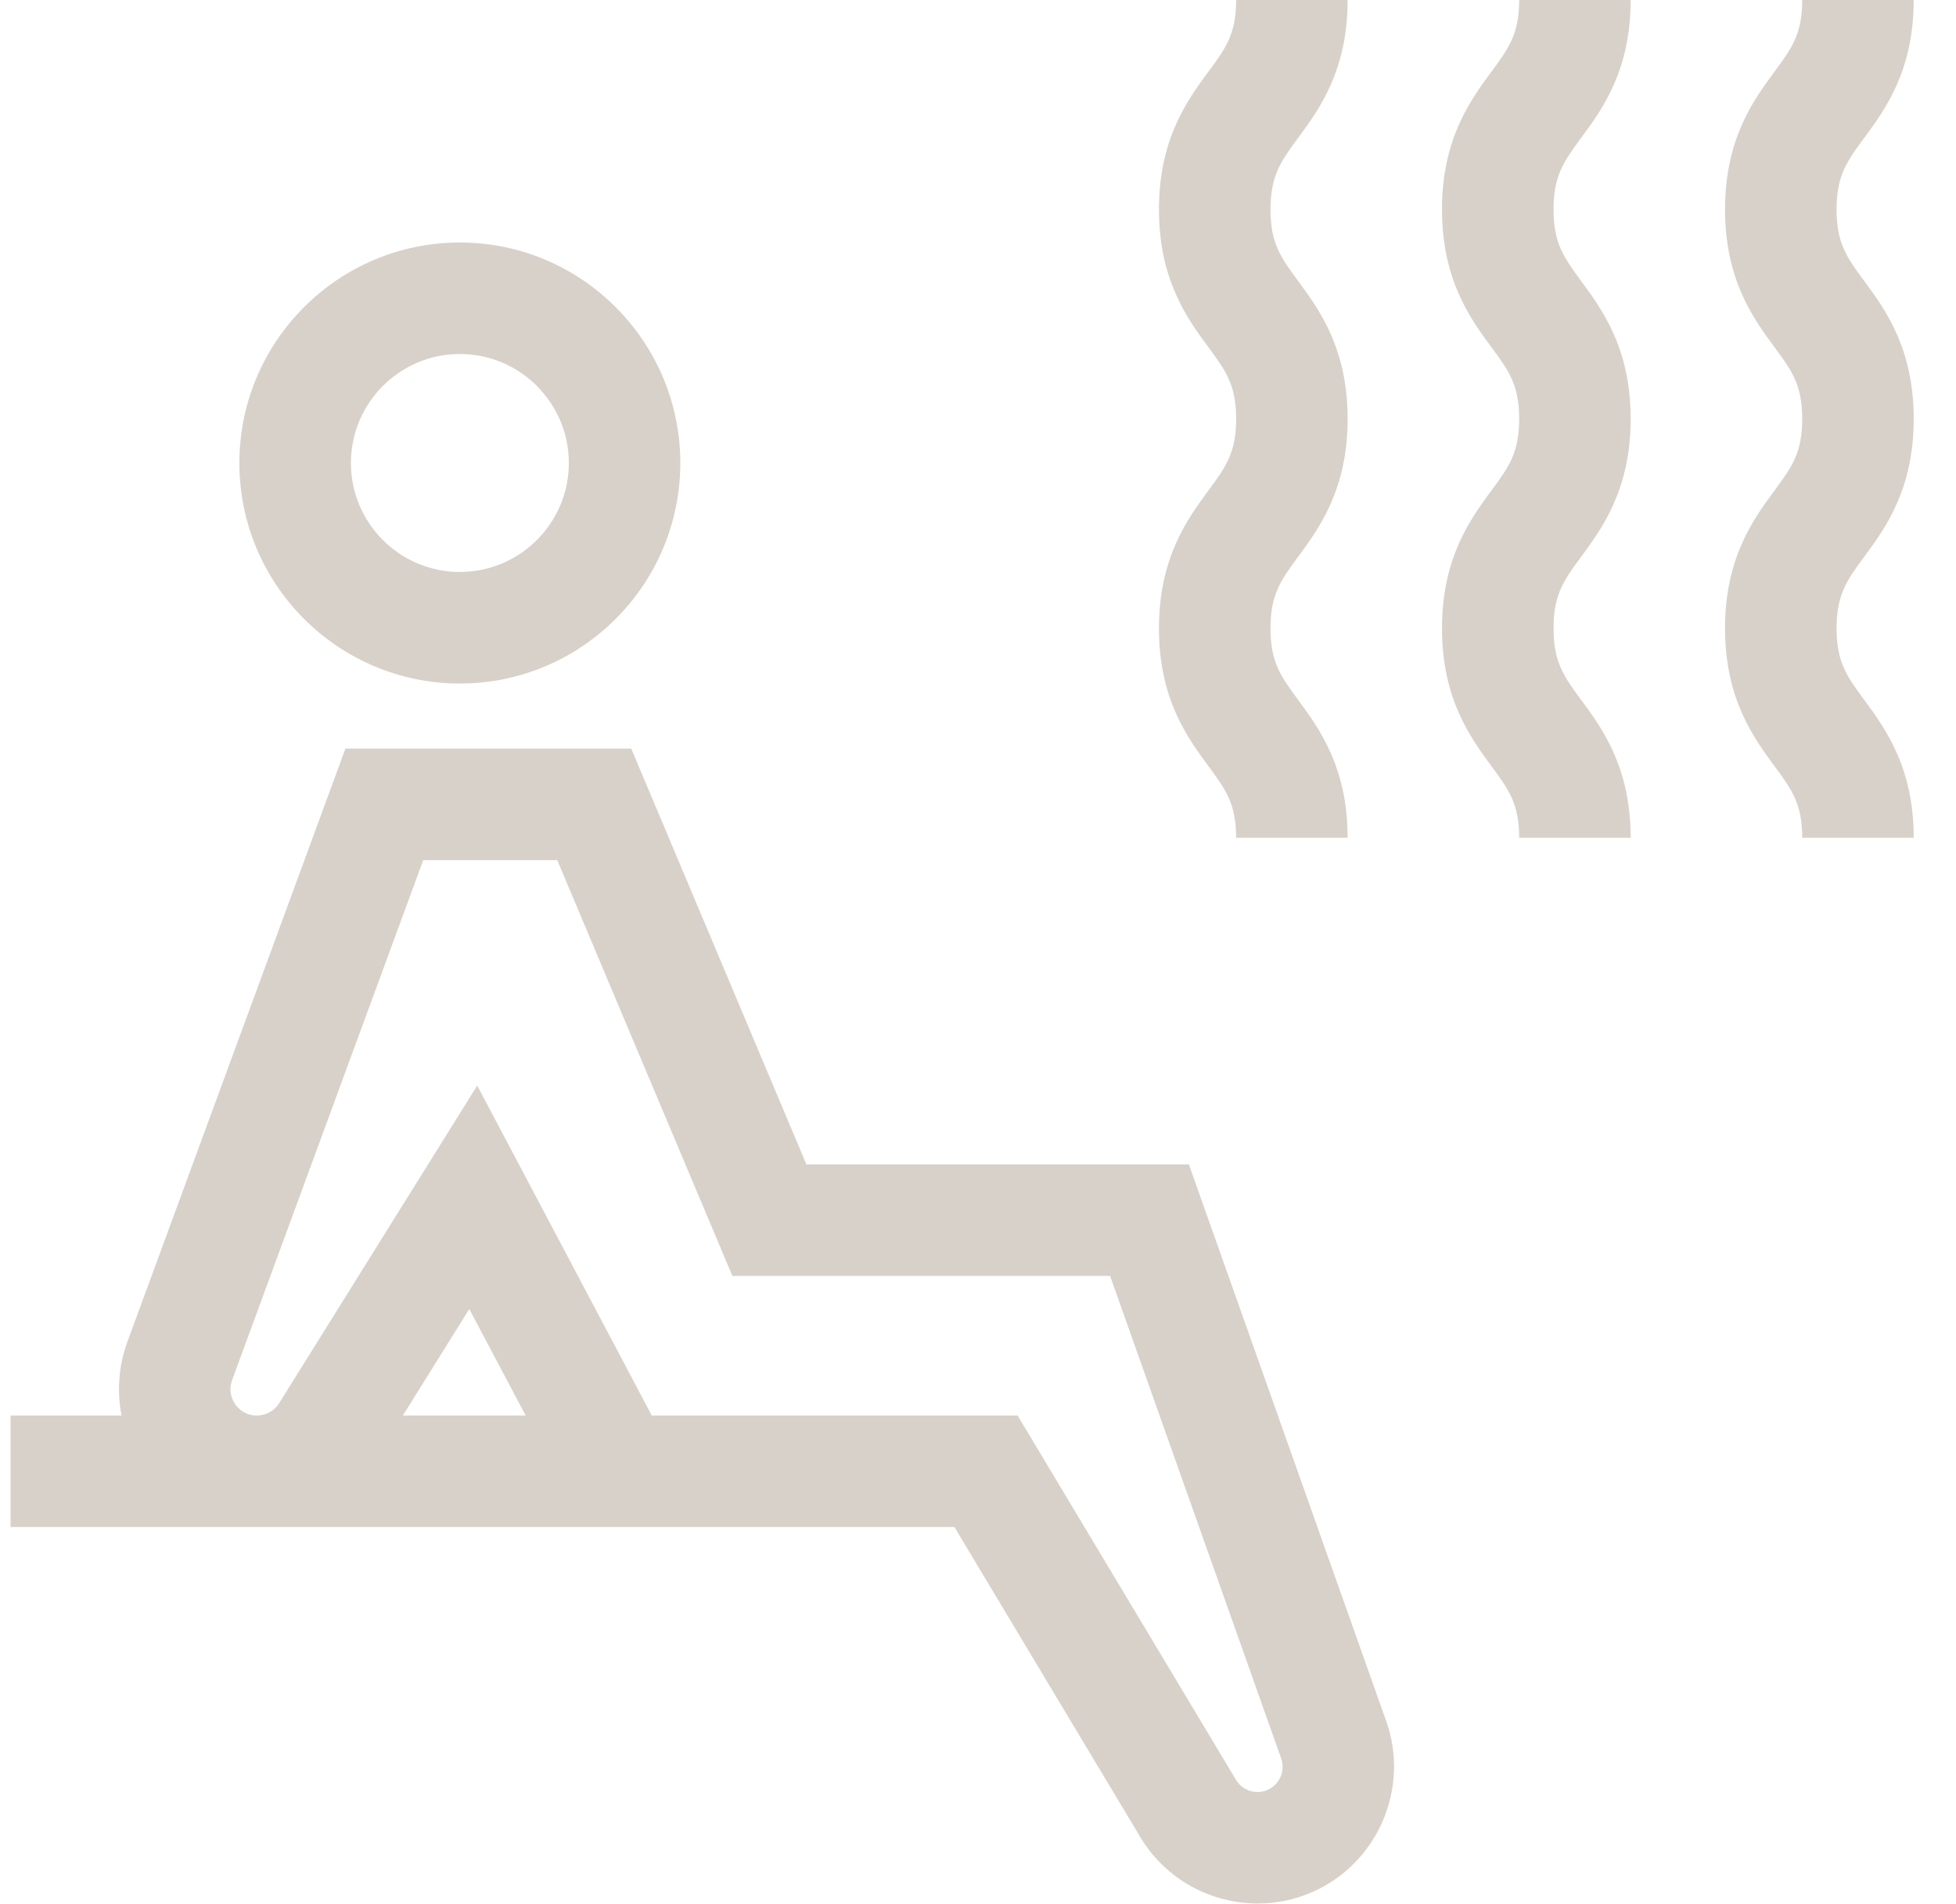
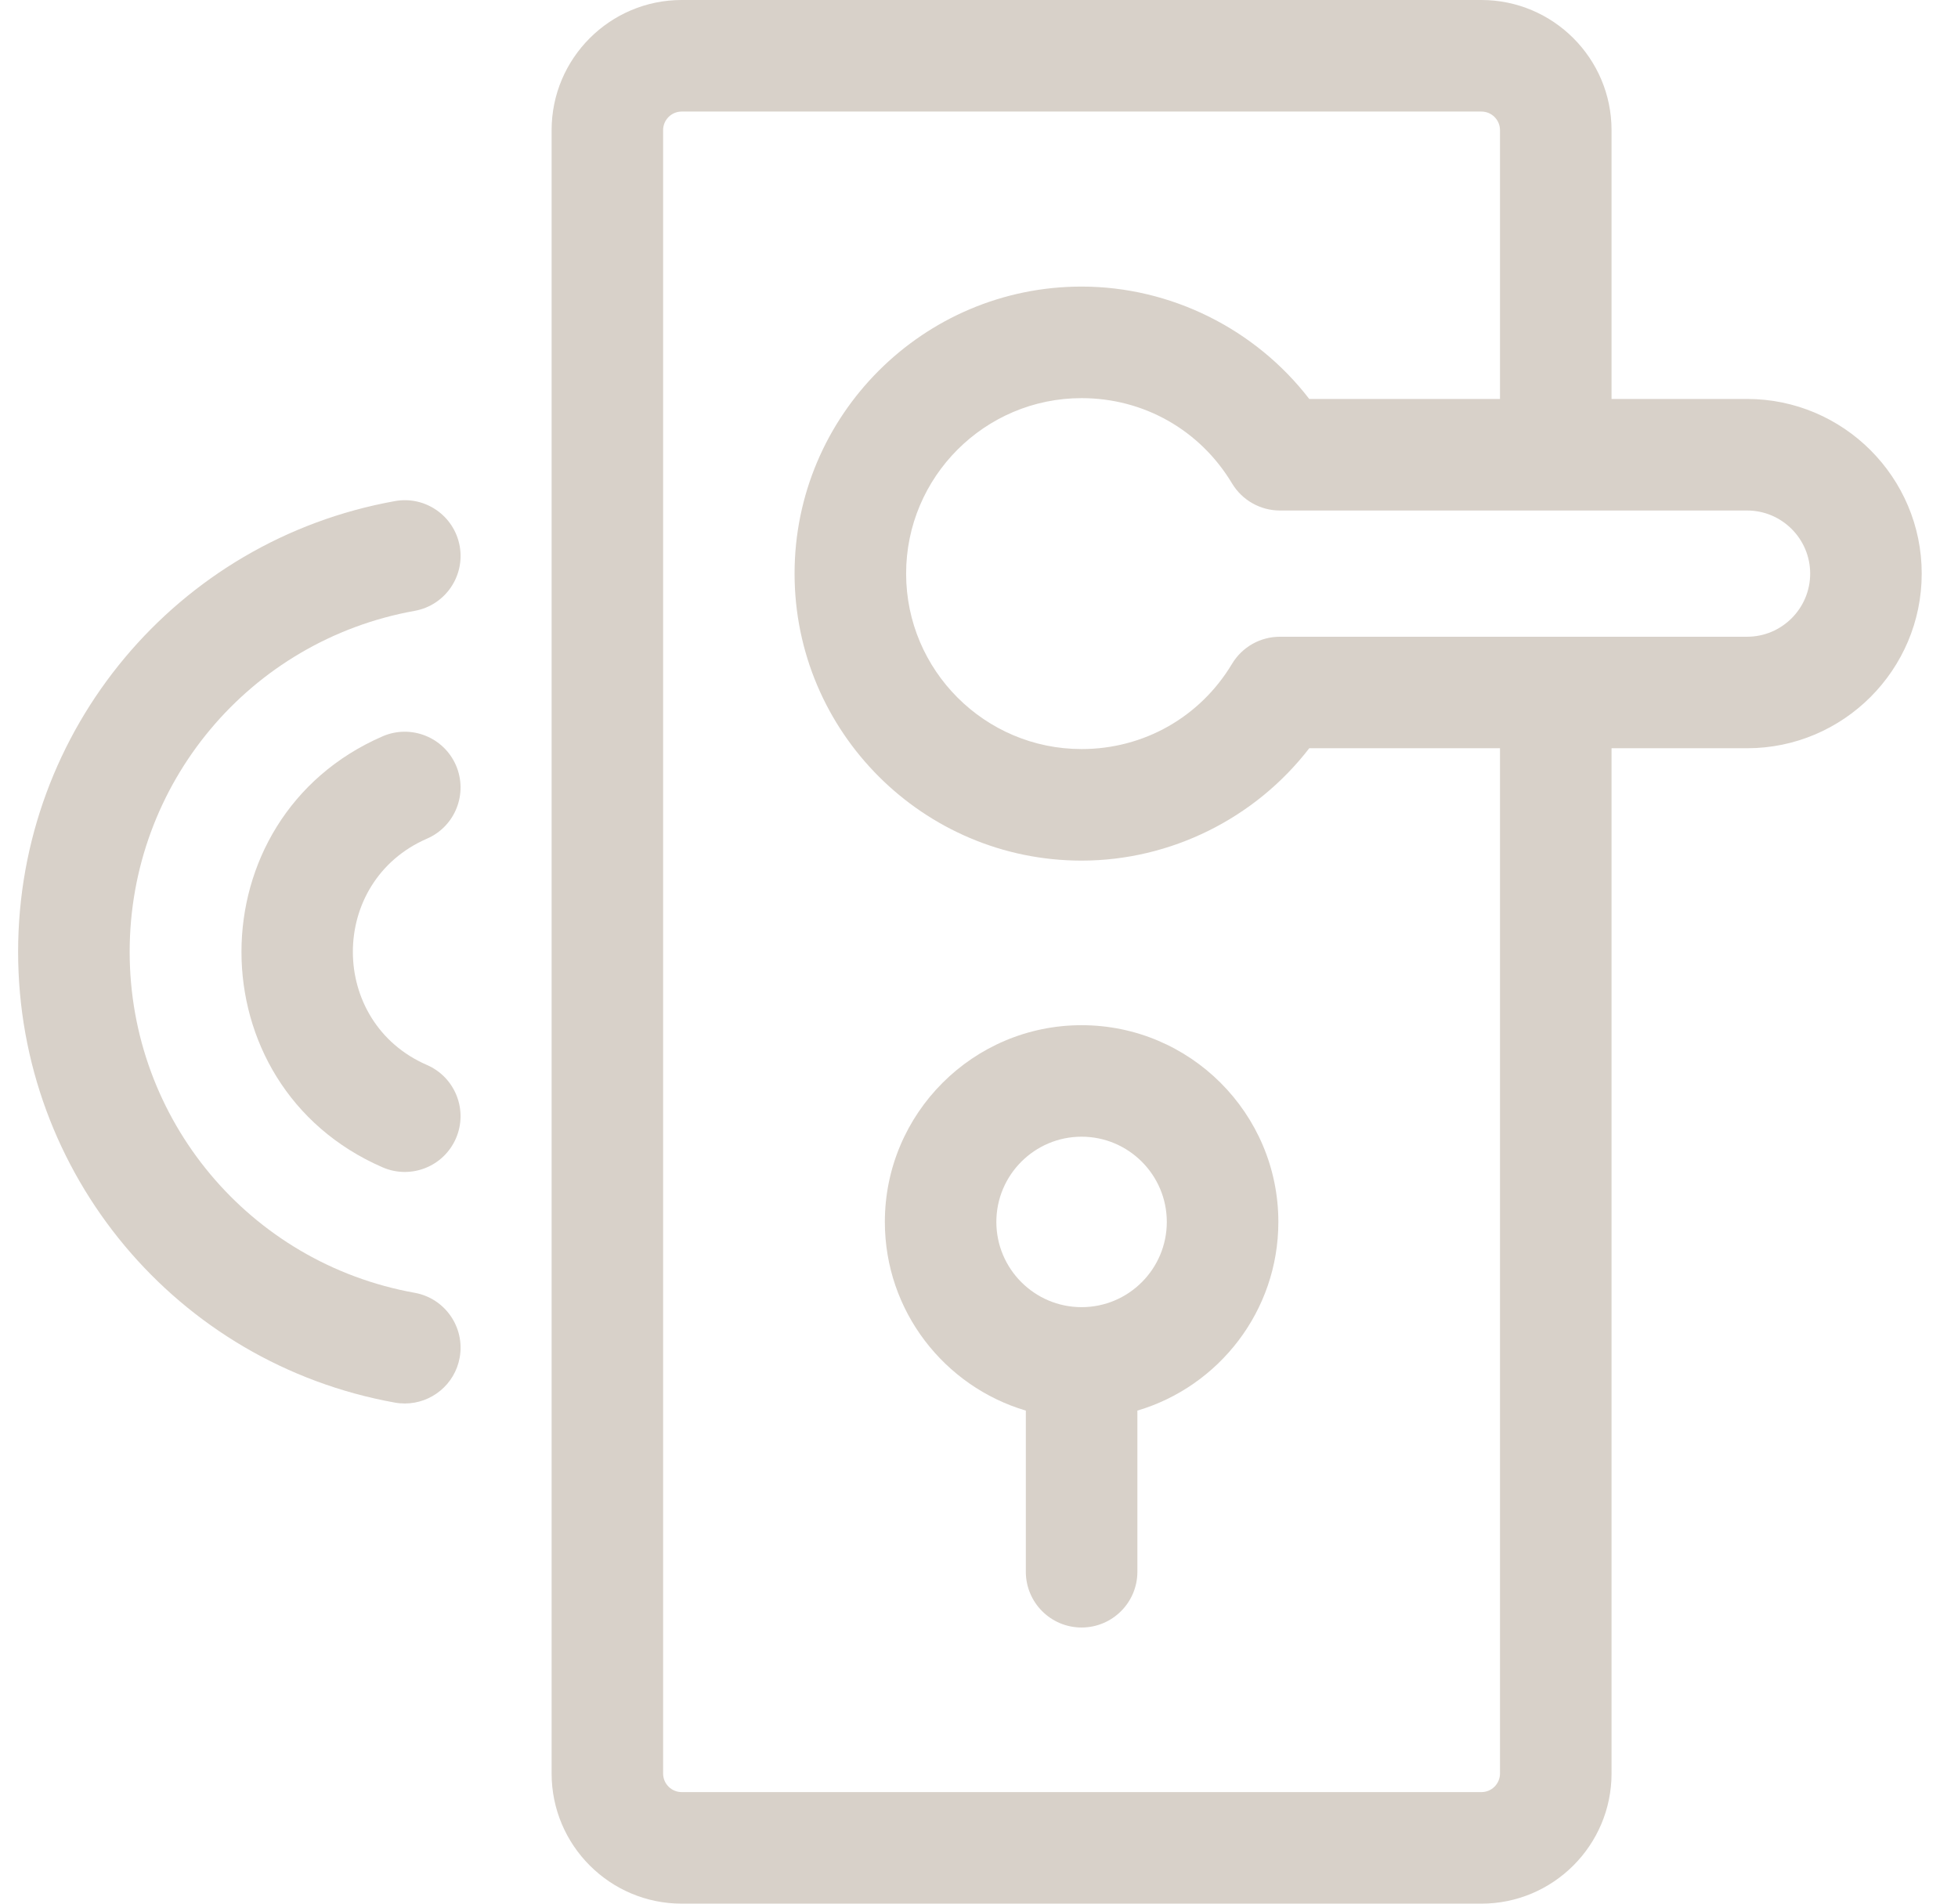
- <svg xmlns="http://www.w3.org/2000/svg" width="37" height="36" viewBox="0 0 37 36" fill="none">
-   <path fill-rule="evenodd" clip-rule="evenodd" d="M24.557 5.316C24.951 5.851 25.492 6.585 25.492 7.922C25.492 9.259 24.951 9.992 24.557 10.528L24.557 10.528L24.556 10.528C24.23 10.972 24.033 11.239 24.033 11.883C24.033 12.527 24.23 12.794 24.557 13.238L24.557 13.238C24.951 13.774 25.492 14.507 25.492 15.844H23.383C23.383 15.2 23.185 14.933 22.859 14.489L22.859 14.489C22.464 13.954 21.923 13.22 21.923 11.883C21.923 10.546 22.464 9.813 22.858 9.277L22.859 9.277L22.859 9.276C23.186 8.833 23.383 8.565 23.383 7.922C23.383 7.278 23.186 7.011 22.859 6.567L22.859 6.567C22.464 6.031 21.923 5.298 21.923 3.961C21.923 2.624 22.464 1.891 22.858 1.355L22.859 1.355L22.859 1.355C23.186 0.912 23.383 0.644 23.383 0H25.492C25.492 1.337 24.952 2.071 24.557 2.606L24.557 2.607L24.556 2.607C24.23 3.05 24.033 3.318 24.033 3.961C24.033 4.605 24.23 4.872 24.557 5.316L24.557 5.316ZM8.699 4.586C6.399 4.586 4.528 6.457 4.528 8.756C4.528 11.056 6.399 12.927 8.699 12.927C10.998 12.927 12.869 11.056 12.869 8.756C12.869 6.457 10.998 4.586 8.699 4.586ZM8.699 10.817C7.562 10.817 6.638 9.893 6.638 8.756C6.638 7.62 7.562 6.695 8.699 6.695C9.835 6.695 10.76 7.62 10.76 8.756C10.76 9.893 9.835 10.817 8.699 10.817ZM26.223 32.552L22.489 22.021H15.254L11.941 14.158H6.534L2.411 25.372C2.244 25.825 2.21 26.309 2.299 26.77H0.2V28.879H18.054L21.571 34.745C22.05 35.544 22.906 35.999 23.791 35.999C24.141 35.999 24.495 35.928 24.832 35.779C26.061 35.236 26.672 33.818 26.223 32.552ZM7.621 26.77L8.877 24.756L9.943 26.77H7.621ZM23.979 33.85C23.761 33.947 23.503 33.865 23.38 33.66L19.249 26.77H12.329L9.027 20.53L5.282 26.535C5.19 26.682 5.032 26.77 4.859 26.77C4.632 26.77 4.505 26.636 4.45 26.557C4.394 26.477 4.313 26.312 4.391 26.1L8.006 16.267H10.541L13.854 24.131H20.999L24.235 33.257C24.317 33.49 24.205 33.75 23.979 33.85ZM30.846 7.922C30.846 6.585 30.305 5.851 29.91 5.316L29.91 5.315C29.584 4.872 29.387 4.604 29.387 3.961C29.387 3.318 29.584 3.05 29.91 2.607L29.911 2.606C30.305 2.071 30.846 1.337 30.846 0H28.737C28.737 0.644 28.539 0.912 28.213 1.355L28.212 1.355L28.212 1.355C27.818 1.891 27.277 2.624 27.277 3.961C27.277 5.298 27.818 6.031 28.212 6.567L28.213 6.567C28.539 7.011 28.737 7.278 28.737 7.922C28.737 8.565 28.539 8.833 28.213 9.276L28.212 9.277L28.212 9.277C27.818 9.812 27.277 10.546 27.277 11.883C27.277 13.22 27.818 13.953 28.212 14.489L28.212 14.489C28.539 14.933 28.737 15.2 28.737 15.844H30.846C30.846 14.507 30.305 13.773 29.911 13.238L29.91 13.238C29.584 12.794 29.387 12.526 29.387 11.883C29.387 11.239 29.584 10.972 29.91 10.528L29.911 10.528L29.911 10.528C30.305 9.992 30.846 9.258 30.846 7.922ZM35.265 5.316C35.66 5.851 36.2 6.585 36.2 7.922C36.2 9.259 35.66 9.992 35.265 10.528L35.265 10.528C34.938 10.972 34.741 11.239 34.741 11.883C34.741 12.526 34.938 12.794 35.265 13.238L35.265 13.238C35.66 13.773 36.2 14.507 36.2 15.844H34.091C34.091 15.2 33.894 14.933 33.567 14.489L33.567 14.489C33.172 13.953 32.631 13.22 32.631 11.883C32.631 10.546 33.172 9.812 33.567 9.277L33.567 9.277L33.567 9.276C33.894 8.833 34.091 8.565 34.091 7.922C34.091 7.278 33.894 7.011 33.567 6.567L33.567 6.567C33.172 6.031 32.631 5.298 32.631 3.961C32.631 2.624 33.172 1.891 33.567 1.355L33.567 1.355L33.567 1.355C33.894 0.912 34.091 0.644 34.091 0H36.2C36.2 1.337 35.66 2.071 35.265 2.607L35.264 2.607C34.938 3.05 34.741 3.318 34.741 3.961C34.741 4.605 34.938 4.872 35.265 5.316L35.265 5.316Z" fill="#D8D1C9" />
+ <svg xmlns="http://www.w3.org/2000/svg" width="36" height="35" viewBox="0 0 36 35" fill="none">
+   <path d="M19.886 18.849C17.891 18.849 16.269 20.471 16.269 22.466C16.269 24.105 17.364 25.492 18.861 25.935V28.898C18.861 29.464 19.32 29.923 19.886 29.923C20.452 29.923 20.912 29.464 20.912 28.898V25.935H20.912C22.409 25.492 23.504 24.105 23.504 22.466C23.504 20.471 21.881 18.849 19.886 18.849ZM19.889 24.033C19.888 24.033 19.887 24.033 19.886 24.033C19.885 24.033 19.884 24.033 19.884 24.033C19.021 24.032 18.319 23.329 18.319 22.466C18.319 21.602 19.022 20.899 19.886 20.899C20.75 20.899 21.453 21.602 21.453 22.466C21.453 23.329 20.752 24.032 19.889 24.033Z" fill="#D8D1C9" />
+   <path d="M32.122 7.335H29.63V2.393C29.63 1.073 28.556 0 27.237 0H12.534C11.215 0 10.142 1.073 10.142 2.393V32.607C10.142 33.927 11.215 35 12.534 35H27.237C28.556 35 29.63 33.927 29.63 32.607V13.757H32.122C33.892 13.757 35.333 12.316 35.333 10.546C35.333 8.776 33.892 7.335 32.122 7.335ZM27.579 32.607C27.579 32.796 27.426 32.949 27.237 32.949H12.534C12.345 32.949 12.192 32.796 12.192 32.607V2.393C12.192 2.204 12.345 2.051 12.534 2.051H27.237C27.426 2.051 27.579 2.204 27.579 2.393V7.335H24.072C23.081 6.048 21.526 5.269 19.886 5.269C16.976 5.269 14.609 7.636 14.609 10.546C14.609 13.456 16.976 15.823 19.886 15.823C21.526 15.823 23.081 15.044 24.072 13.757H27.579V32.607ZM32.122 11.707C30.874 11.707 24.52 11.707 23.532 11.707C23.172 11.707 22.839 11.895 22.653 12.204C22.064 13.186 21.029 13.772 19.886 13.772C18.107 13.772 16.66 12.325 16.66 10.546C16.66 8.767 18.107 7.32 19.886 7.32C21.029 7.32 22.064 7.906 22.653 8.889C22.839 9.197 23.172 9.386 23.532 9.386H32.122C32.762 9.386 33.282 9.907 33.282 10.546C33.282 11.186 32.762 11.707 32.122 11.707Z" fill="#D8D1C9" />
+   <path d="M7.851 15.419C8.37 15.194 8.608 14.59 8.383 14.07C8.157 13.551 7.553 13.313 7.034 13.538C3.577 15.04 3.573 19.959 7.034 21.462C7.553 21.688 8.157 21.45 8.383 20.93C8.608 20.411 8.37 19.807 7.851 19.581C6.035 18.793 6.032 16.209 7.851 15.419Z" fill="#D8D1C9" />
+   <path d="M7.624 23.769C4.587 23.223 2.384 20.587 2.384 17.5C2.384 14.413 4.587 11.777 7.624 11.231C8.181 11.131 8.552 10.598 8.452 10.04C8.351 9.483 7.818 9.112 7.261 9.213C3.247 9.934 0.333 13.419 0.333 17.5C0.333 21.581 3.247 25.066 7.261 25.788C7.322 25.799 7.383 25.804 7.444 25.804C7.93 25.804 8.363 25.456 8.452 24.96C8.552 24.402 8.181 23.869 7.624 23.769Z" fill="#D8D1C9" />
</svg>
